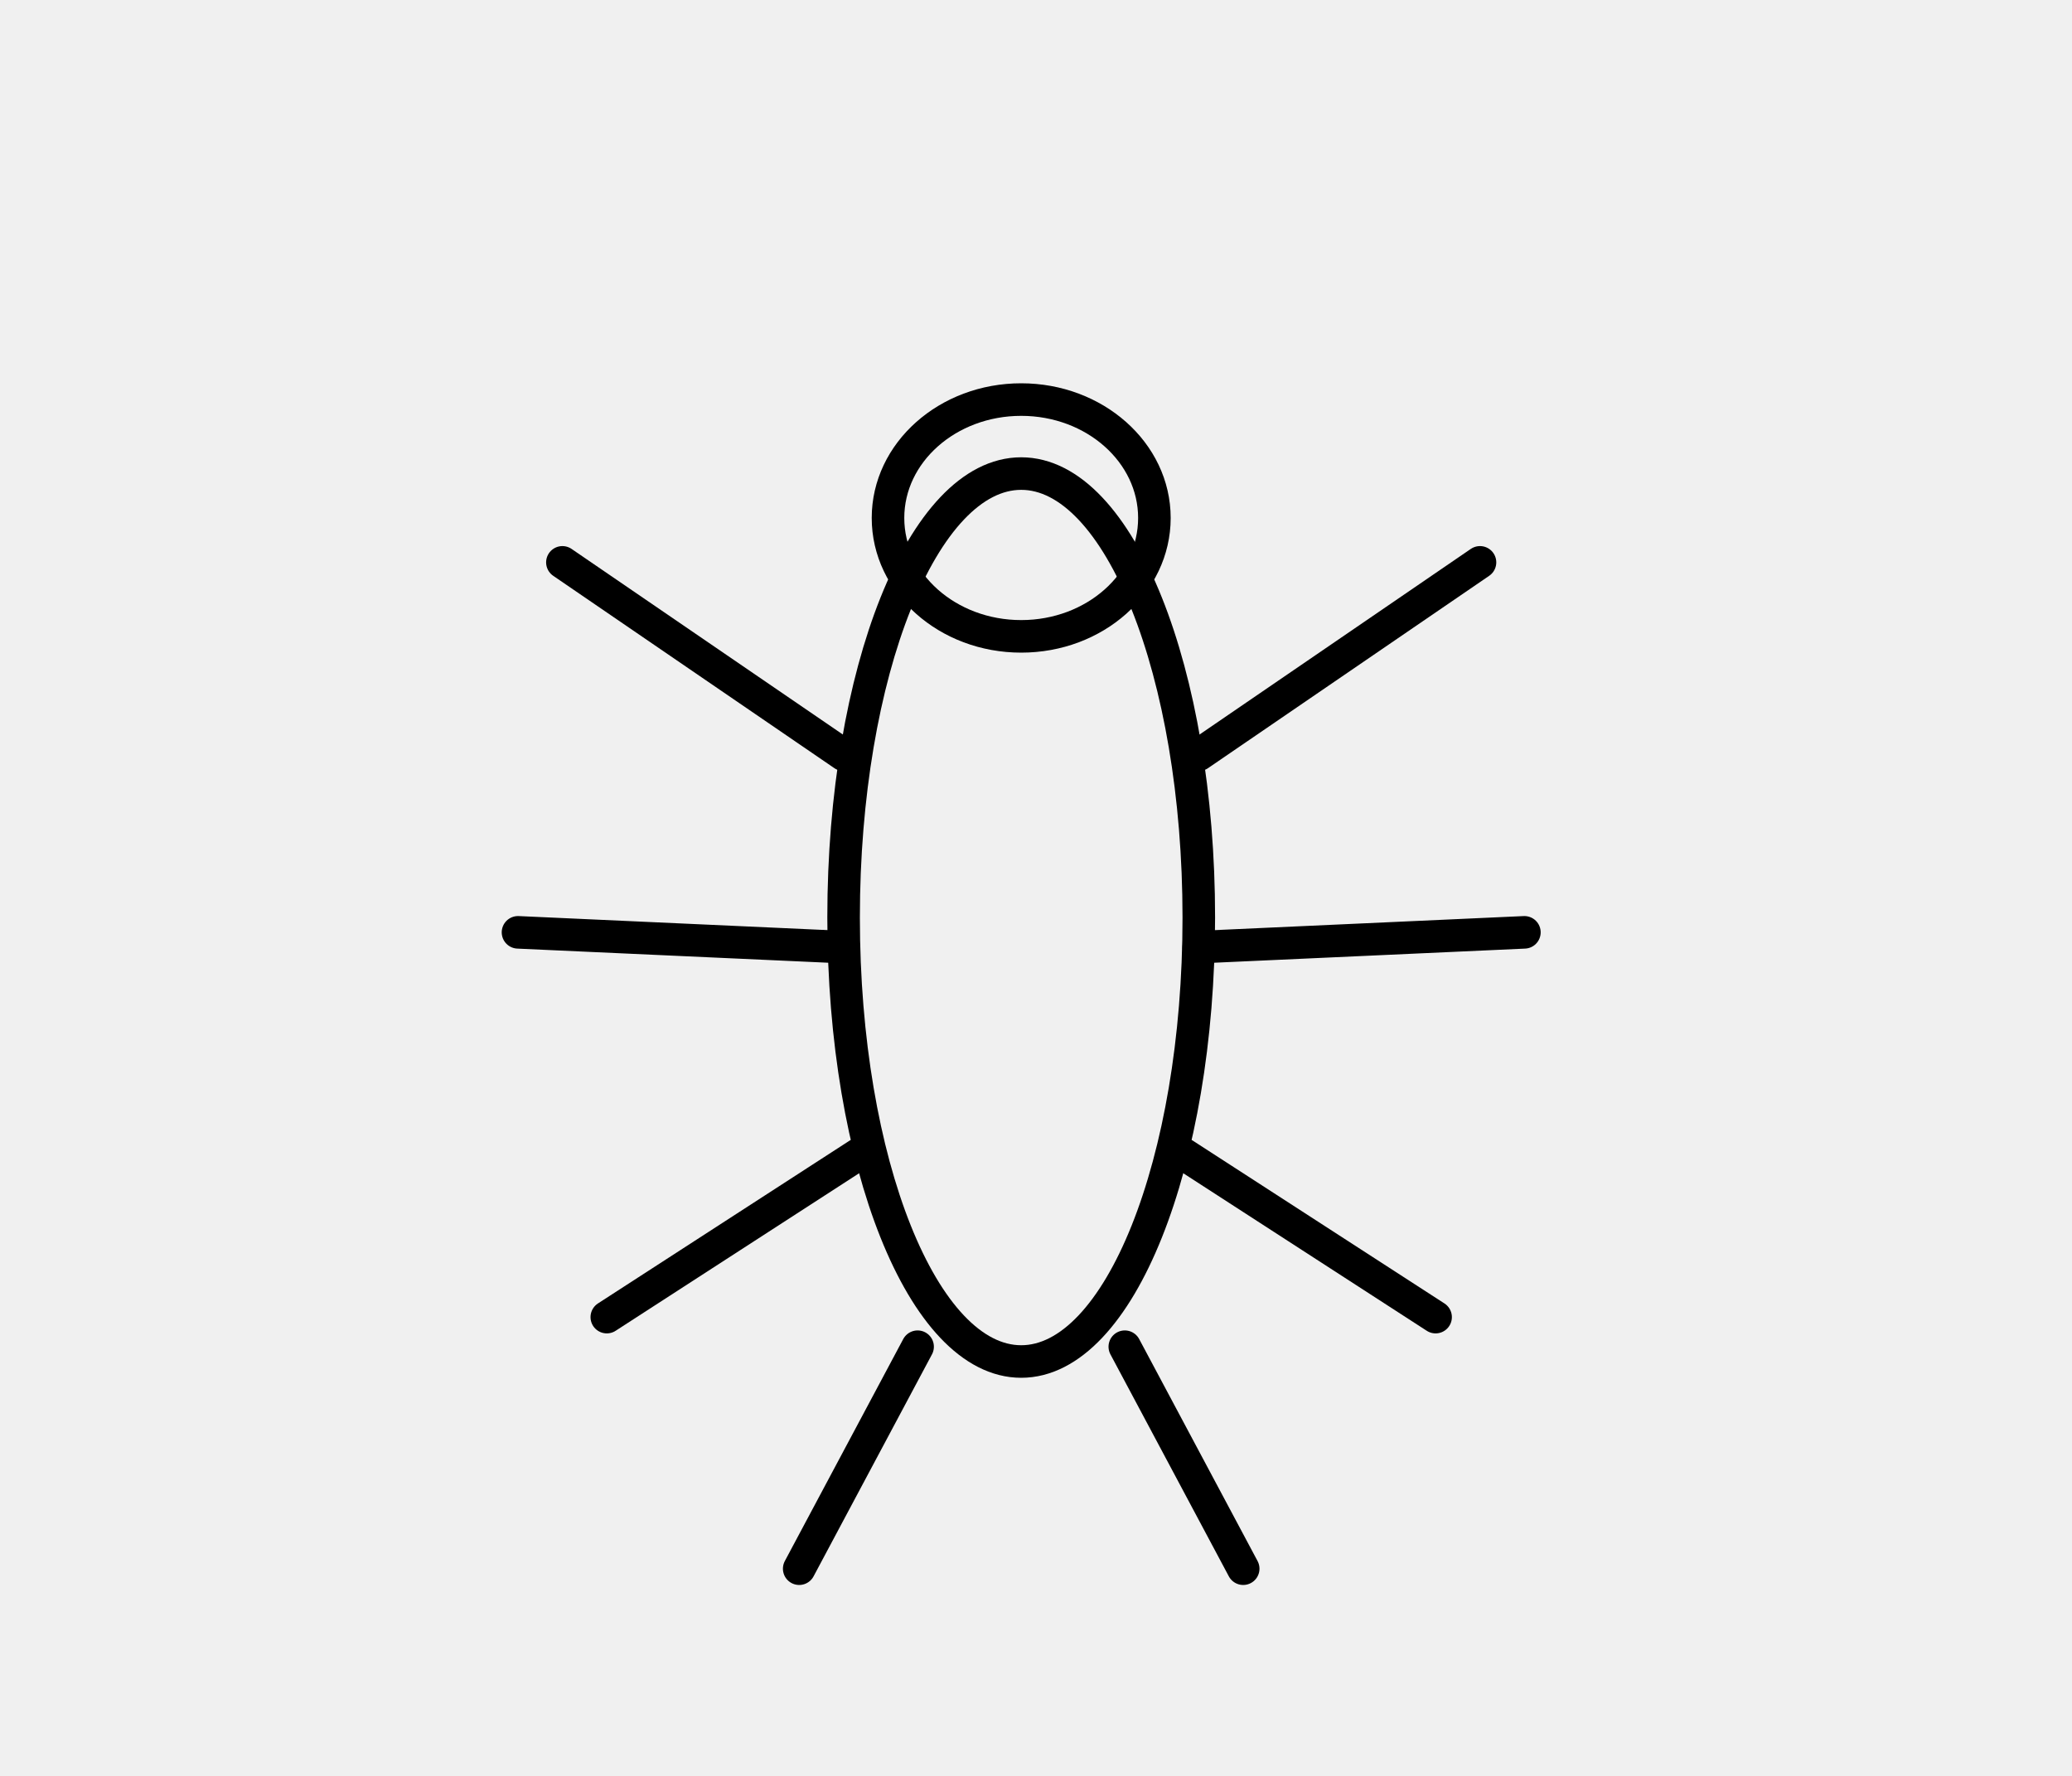
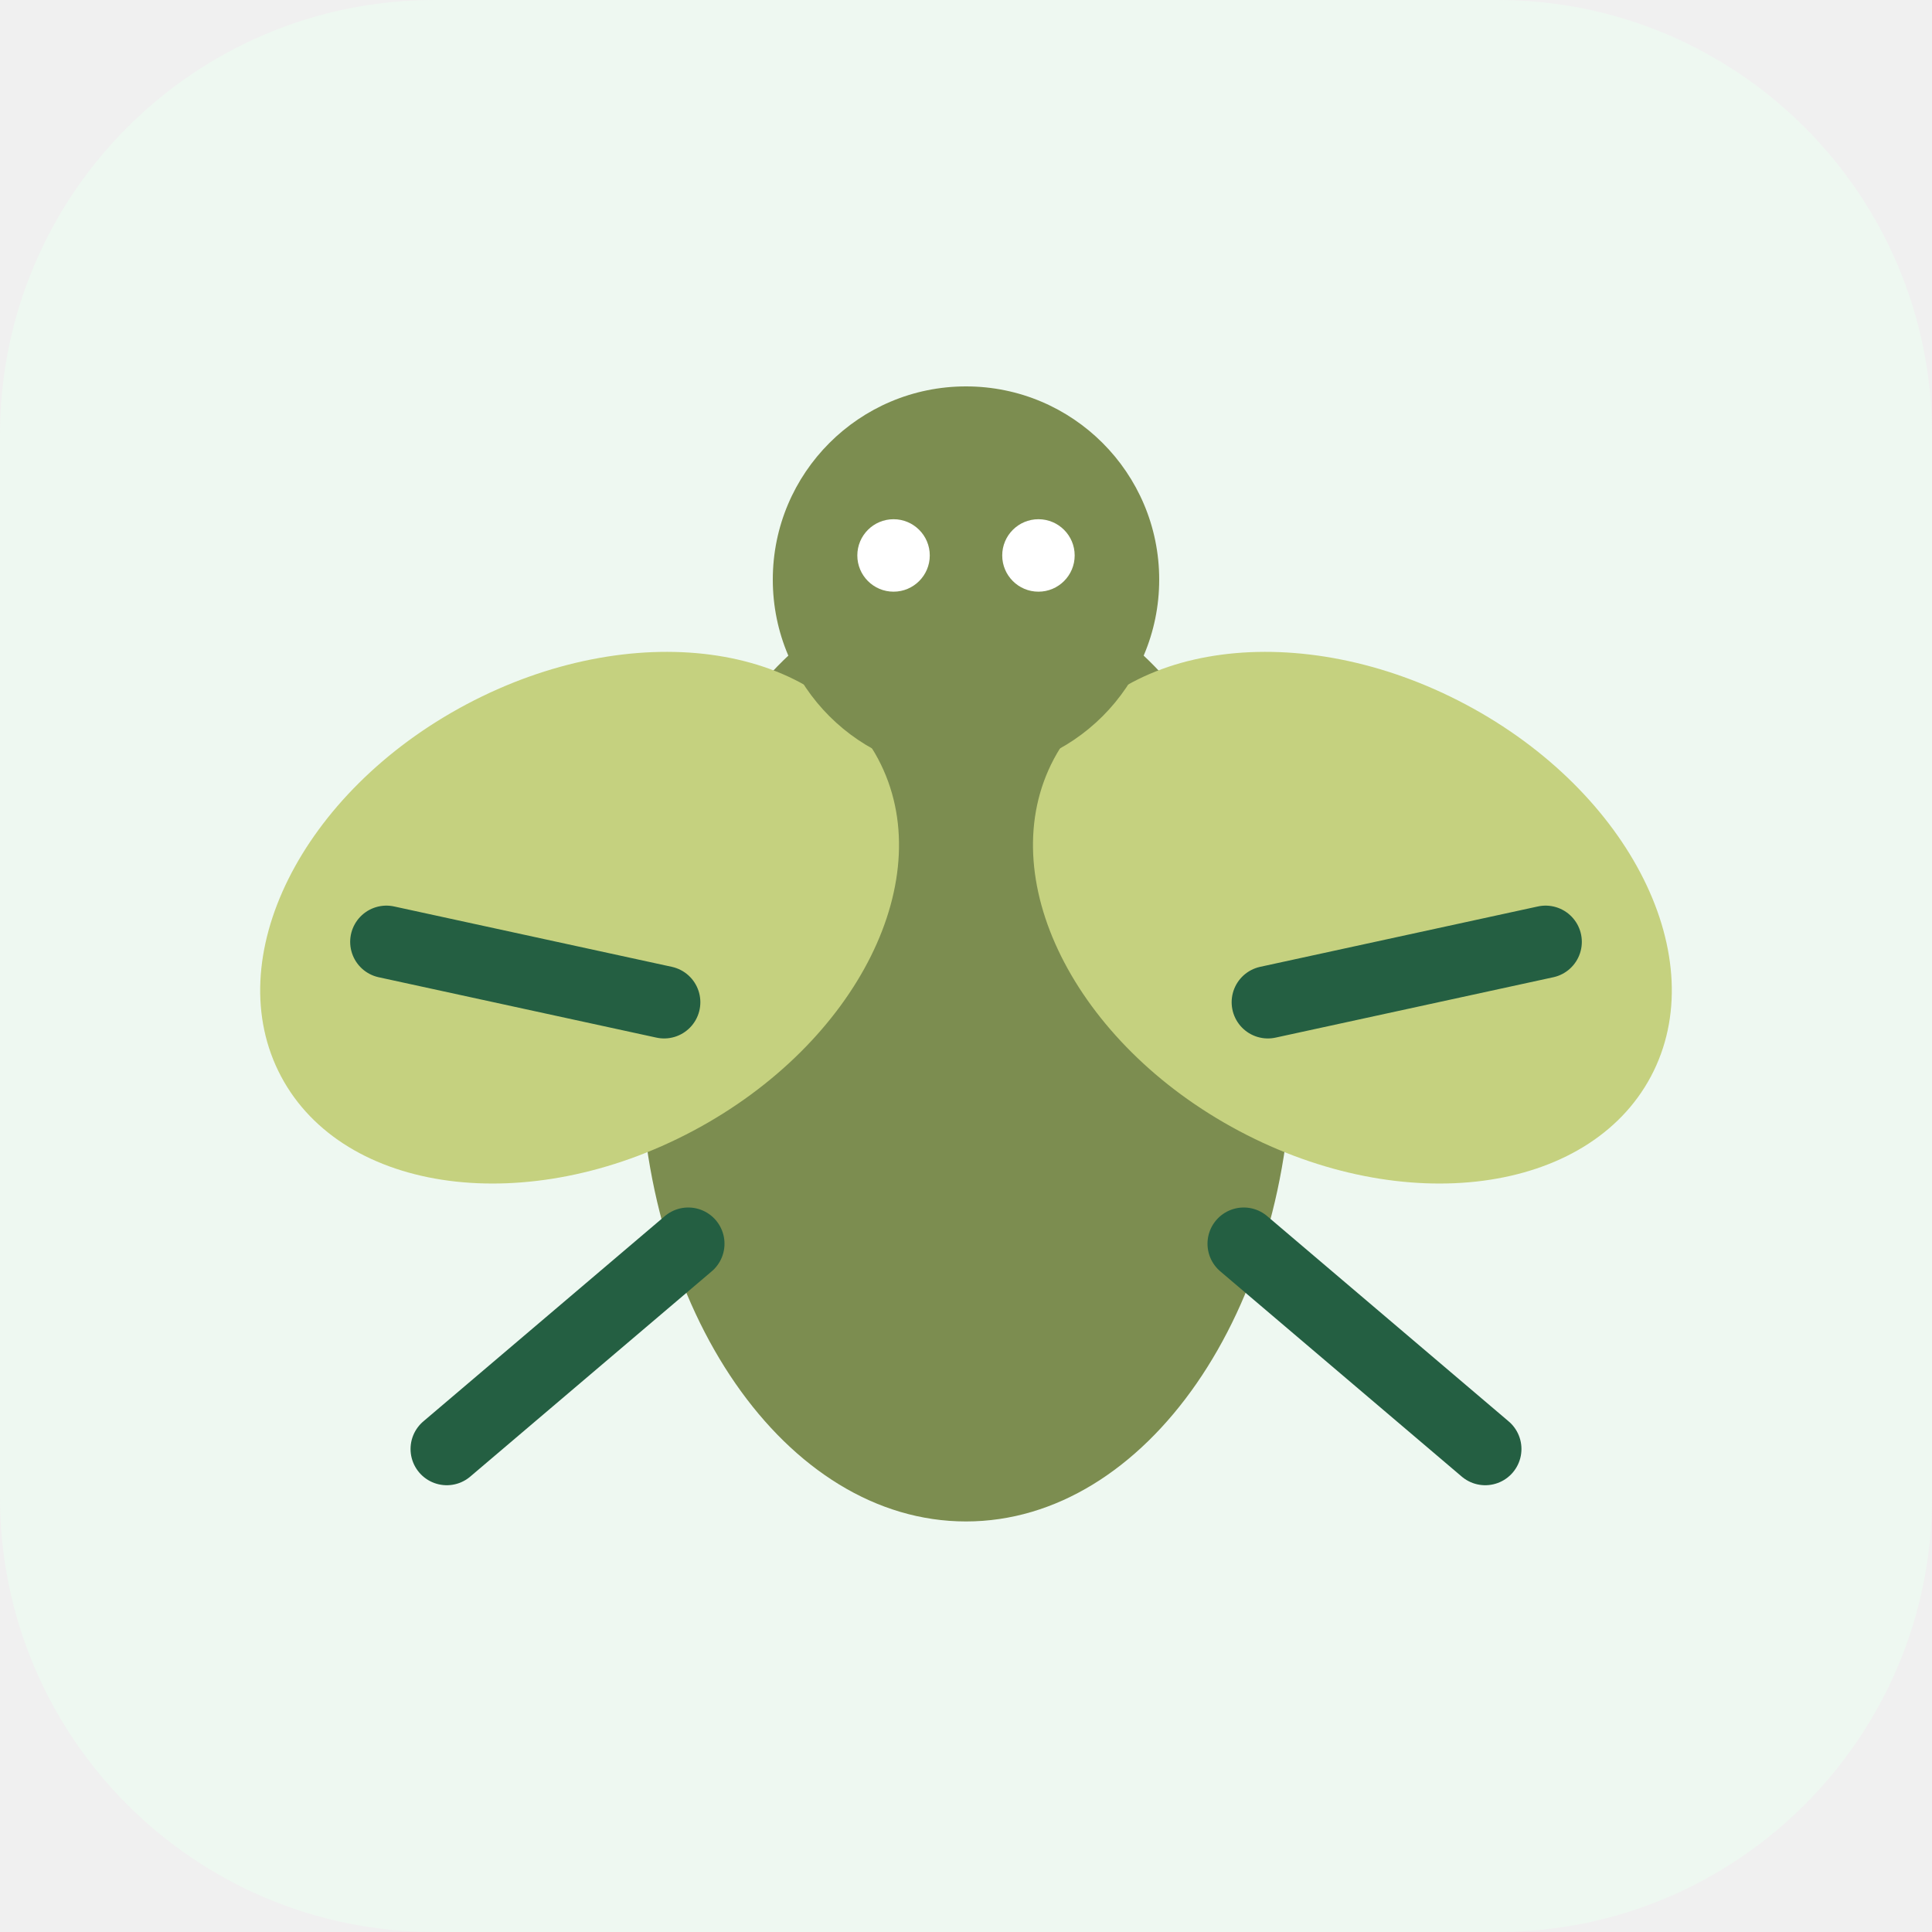
- <svg xmlns="http://www.w3.org/2000/svg" viewBox="0 0 140 120" class="line-art">
-   <g fill="none" stroke="currentColor" stroke-width="2.2" stroke-linecap="round" stroke-linejoin="round">
-     <ellipse cx="69" cy="62" rx="12" ry="30" />
-     <ellipse cx="69" cy="35" rx="9" ry="8" />
-     <path d="M57 51L38 38M81 51L100 38M57 64L35 63M81 64L103 63M58 78L41 89M80 78L97 89M62 91L54 106M76 91L84 106" />
+ <svg xmlns="http://www.w3.org/2000/svg" viewBox="0 0 160 160">
+   <rect width="160" height="160" rx="36" fill="#eef8f1" />
+   <g fill="#7c8d50">
+     <ellipse cx="80" cy="87" rx="27" ry="39" />
+     <ellipse cx="48" cy="76" rx="28" ry="20" transform="rotate(-28 48 76)" fill="#c5d17f" />
+     <ellipse cx="112" cy="76" rx="28" ry="20" transform="rotate(28 112 76)" fill="#c5d17f" />
+     <circle cx="80" cy="48" r="16" />
  </g>
+   <g fill="none" stroke="#245f42" stroke-width="6" stroke-linecap="round">
+     <path d="M57 103 37 120M103 103l20 17M55 83l-23-5M105 83l23-5" />
+   </g>
+   <circle cx="74" cy="46" r="3" fill="#fff" />
+   <circle cx="86" cy="46" r="3" fill="#fff" />
</svg>
